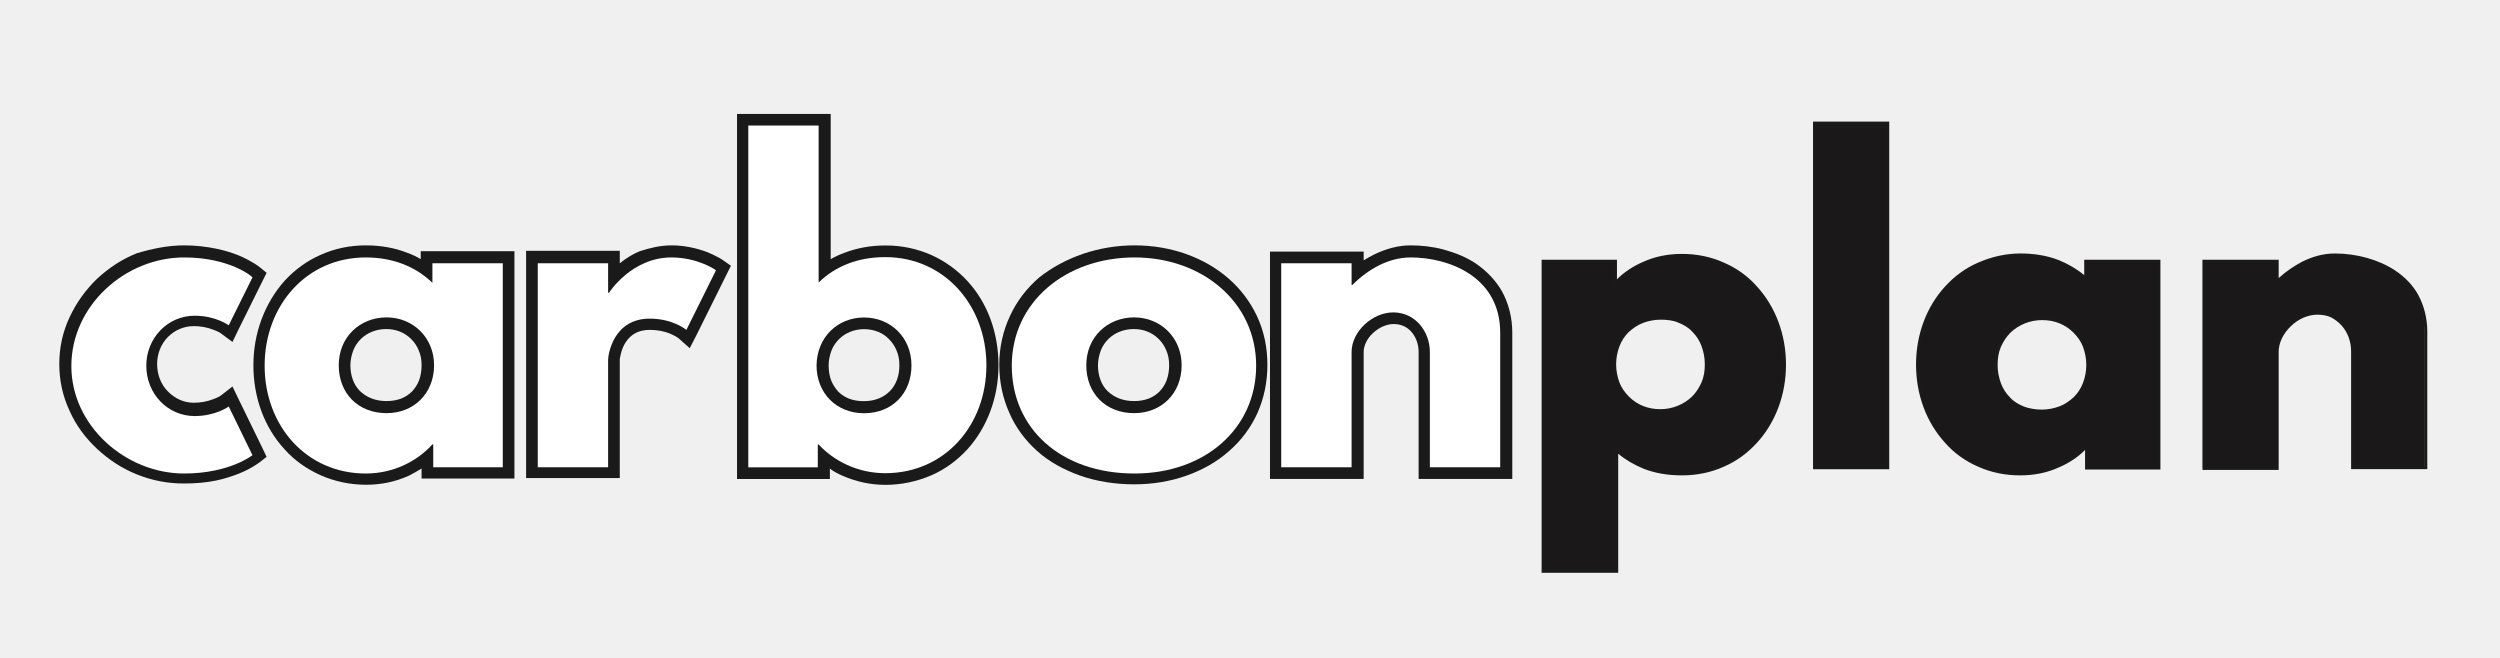
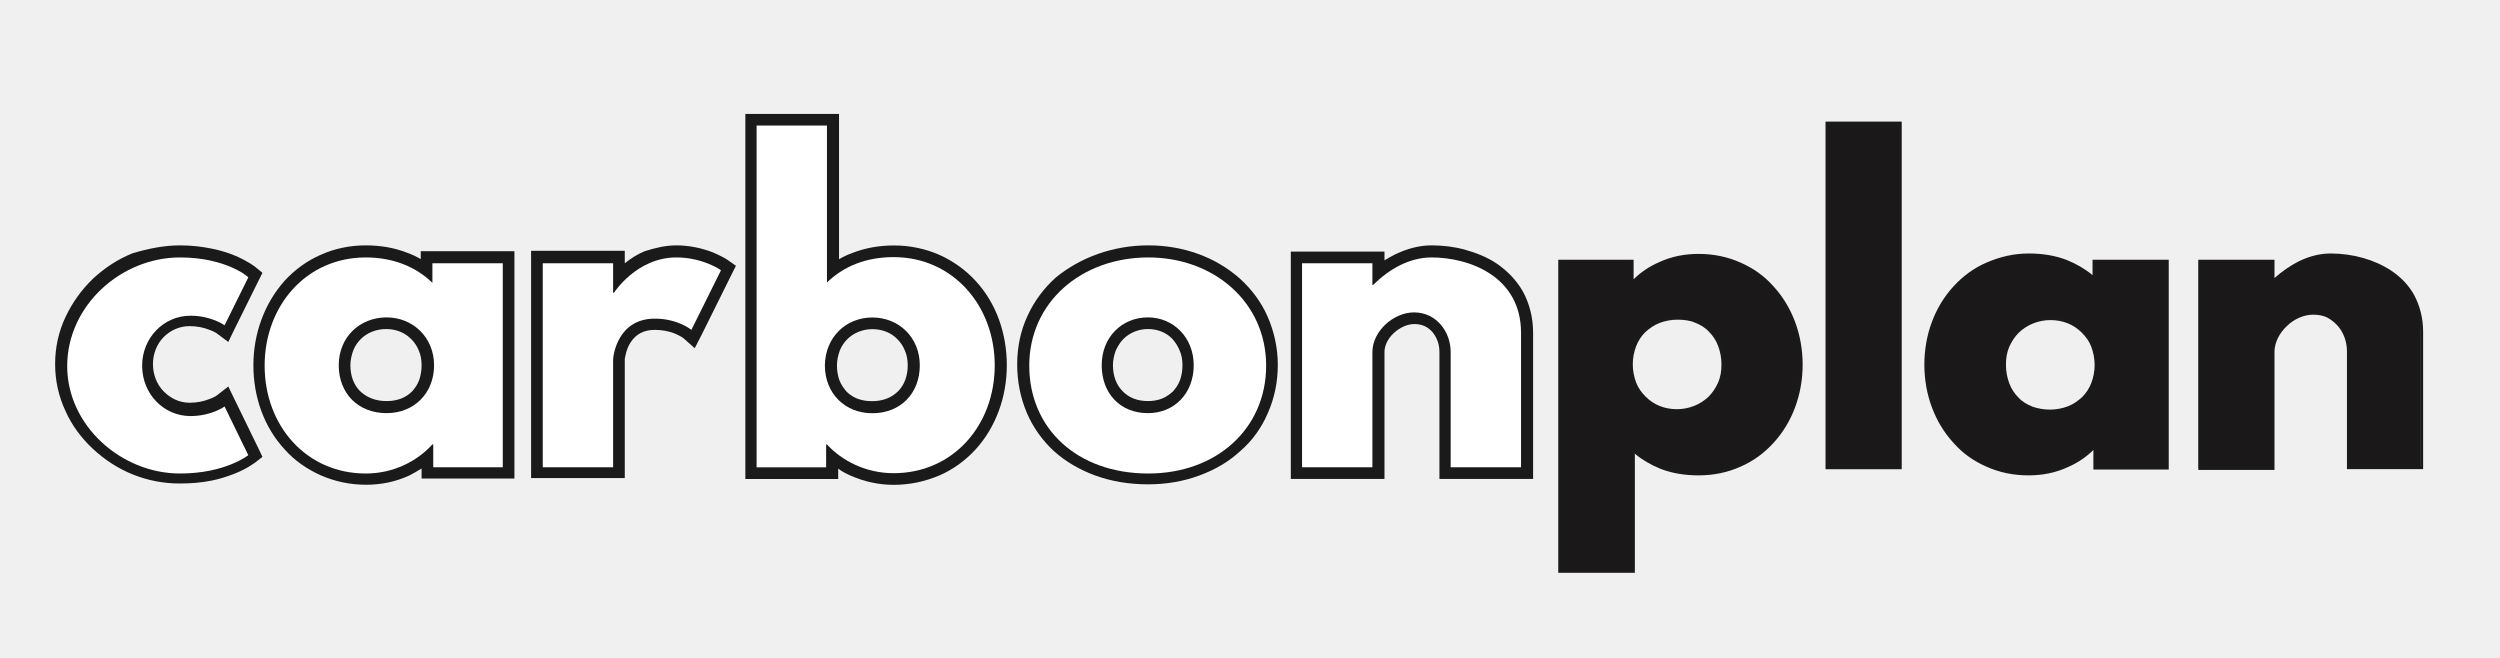
<svg xmlns="http://www.w3.org/2000/svg" version="1.1" id="Layer_1" x="0px" y="0px" viewBox="0 0 600.5 157.9" style="enable-background:new 0 0 600.5 157.9;" xml:space="preserve">
  <style type="text/css">
	.st0{fill:#1A1818;}
	.st1{fill:#1A1A1A;}
	.st2{fill:#FFFFFF;}
</style>
  <g id="Group_17_1_" transform="translate(-84.76 -59.391)">
    <g id="treeplan_1_" transform="translate(587.109 63.157)">
      <g id="Group_10_1_">
        <g id="Group_9_1_">
          <g id="Path_11_1_" transform="translate(-265.655 -34.38)">
-             <path class="st0" d="M151.6,167.8h-0.4h-16.9H134v-0.4V93.7v-0.4h0.4H151h0.4v0.4v4.8c1.8-1.9,4.1-3.5,6.6-4.6       c2.9-1.3,6.1-2,9.3-2c3.5,0,6.9,0.7,10,2.1c3,1.3,5.6,3.2,7.8,5.6c4.4,4.8,6.9,11.4,6.9,18.5c0,7.1-2.4,13.7-6.9,18.6       c-2.2,2.4-4.8,4.3-7.8,5.7c-3.1,1.4-6.4,2.1-10,2.1c-3.3,0-6.3-0.5-9.1-1.6c-2.4-0.9-4.6-2.3-6.6-4v28.7V167.8z M162.2,107       c-1.6,0-3.1,0.3-4.4,0.8c-1.3,0.5-2.5,1.3-3.5,2.3c-1,1-1.8,2.2-2.3,3.5c-0.5,1.4-0.8,2.9-0.8,4.5c0,3.1,1.1,6,3.2,8.1       c2,2,4.8,3.1,7.8,3.1c3,0,5.8-1.1,7.9-3.1c1-1,1.8-2.2,2.4-3.5c0.6-1.4,0.9-2.9,0.9-4.5c0-1.6-0.3-3.1-0.8-4.5       c-0.5-1.3-1.3-2.5-2.2-3.5c-1-1-2.2-1.8-3.5-2.3C165.4,107.3,163.8,107,162.2,107z" />
-             <path class="st1" d="M151.2,167.5V138c4,3.9,9.4,6.1,16,6.1c14.3,0,24.3-11.6,24.3-26c0-14.3-10-25.9-24.3-25.9       c-6.7,0-12.4,3-16,7H151v-5.5h-16.7v73.8H151.2 M162.2,106.7c6.9,0,11.5,4.8,11.5,11.5c0,6.8-5.1,11.5-11.5,11.5       c-6.3,0-11.4-4.8-11.4-11.5C150.8,111.4,155.6,106.7,162.2,106.7 M151.9,168.2h-0.7h-16.9h-0.7v-0.7V93.7V93h0.7H151h0.7v0.7v4       c1.7-1.7,3.8-3.1,6.1-4.1c3-1.4,6.2-2,9.5-2c3.6,0,7,0.7,10.1,2.1c3,1.3,5.7,3.2,7.9,5.7c4.5,4.9,7,11.6,7,18.8       c0,7.2-2.5,13.9-7,18.8c-2.3,2.5-4.9,4.4-7.9,5.7c-3.1,1.4-6.5,2.1-10.1,2.1c-3.3,0-6.4-0.5-9.2-1.6c-2.2-0.9-4.3-2.1-6.1-3.6       v27.9V168.2z M162.2,107.4c-1.5,0-3,0.3-4.3,0.8c-1.3,0.5-2.4,1.3-3.4,2.2c-1,1-1.7,2.1-2.2,3.4c-0.5,1.3-0.8,2.8-0.8,4.3       c0,1.6,0.3,3,0.8,4.4c0.5,1.3,1.3,2.4,2.3,3.4c2,2,4.6,3,7.5,3c2.9,0,5.6-1.1,7.6-3c1-1,1.7-2.1,2.3-3.4       c0.6-1.4,0.8-2.8,0.8-4.4c0-1.6-0.3-3-0.8-4.4c-0.5-1.3-1.2-2.4-2.2-3.4c-0.9-1-2.1-1.7-3.4-2.2       C165.3,107.6,163.8,107.4,162.2,107.4z" />
+             <path class="st0" d="M155.6,167.8h-0.4h-16.9H138v-0.4V93.7v-0.4h0.4H155h0.4v0.4v4.8c1.8-1.9,4.1-3.5,6.6-4.6       c2.9-1.3,6.1-2,9.3-2c3.5,0,6.9,0.7,10,2.1c3,1.3,5.6,3.2,7.8,5.6c4.4,4.8,6.9,11.4,6.9,18.5c0,7.1-2.4,13.7-6.9,18.6       c-2.2,2.4-4.8,4.3-7.8,5.7c-3.1,1.4-6.4,2.1-10,2.1c-3.3,0-6.3-0.5-9.1-1.6c-2.4-0.9-4.6-2.3-6.6-4v28.7V167.8z M166.2,107       c-1.6,0-3.1,0.3-4.4,0.8c-1.3,0.5-2.5,1.3-3.5,2.3c-1,1-1.8,2.2-2.3,3.5c-0.5,1.4-0.8,2.9-0.8,4.5c0,3.1,1.1,6,3.2,8.1       c2,2,4.8,3.1,7.8,3.1c3,0,5.8-1.1,7.9-3.1c1-1,1.8-2.2,2.4-3.5c0.6-1.4,0.9-2.9,0.9-4.5c0-1.6-0.3-3.1-0.8-4.5       c-0.5-1.3-1.3-2.5-2.2-3.5c-1-1-2.2-1.8-3.5-2.3C169.4,107.3,167.8,107,166.2,107z" />
+             <path class="st1" d="M155.2,167.5V138c4,3.9,9.4,6.1,16,6.1c14.3,0,24.3-11.6,24.3-26c0-14.3-10-25.9-24.3-25.9       c-6.7,0-12.4,3-16,7H155v-5.5h-16.7v73.8H155.2 M166.2,106.7c6.9,0,11.5,4.8,11.5,11.5c0,6.8-5.1,11.5-11.5,11.5       c-6.3,0-11.4-4.8-11.4-11.5C154.8,111.4,159.6,106.7,166.2,106.7 M155.9,168.2h-0.7h-16.9h-0.7v-0.7V93.7V93h0.7H155h0.7v0.7v4       c1.7-1.7,3.8-3.1,6.1-4.1c3-1.4,6.2-2,9.5-2c3.6,0,7,0.7,10.1,2.1c3,1.3,5.7,3.2,7.9,5.7c4.5,4.9,7,11.6,7,18.8       c0,7.2-2.5,13.9-7,18.8c-2.3,2.5-4.9,4.4-7.9,5.7c-3.1,1.4-6.5,2.1-10.1,2.1c-3.3,0-6.4-0.5-9.2-1.6c-2.2-0.9-4.3-2.1-6.1-3.6       v27.9V168.2z M166.2,107.4c-1.5,0-3,0.3-4.3,0.8c-1.3,0.5-2.4,1.3-3.4,2.2c-1,1-1.7,2.1-2.2,3.4c-0.5,1.3-0.8,2.8-0.8,4.3       c0,1.6,0.3,3,0.8,4.4c0.5,1.3,1.3,2.4,2.3,3.4c2,2,4.6,3,7.5,3c2.9,0,5.6-1.1,7.6-3c1-1,1.7-2.1,2.3-3.4       c0.6-1.4,0.8-2.8,0.8-4.4c0-1.6-0.3-3-0.8-4.4c-0.5-1.3-1.2-2.4-2.2-3.4c-0.9-1-2.1-1.7-3.4-2.2       C169.3,107.6,167.8,107.4,166.2,107.4z" />
          </g>
          <g id="Path_12_1_" transform="translate(-206.456 -63.157)">
-             <path class="st0" d="M157.5,171.8h-0.4h-16.9h-0.4v-0.4V89.4V89h0.4h16.9h0.4v0.4v82.1V171.8z" />
-             <path class="st1" d="M140.3,89.4v82.1h16.9V89.4H140.3 M139.6,88.6h0.7h16.9h0.7v0.7v82.1v0.7h-0.7h-16.9h-0.7v-0.7V89.4V88.6z       " />
+             <path class="st0" d="M160.5,171.8h-0.4h-16.9h-0.4v-0.4V89.4V89h0.4h16.9h0.4v0.4v82.1V171.8z" />
+             <path class="st1" d="M143.3,89.4v82.1h16.9V89.4H143.3 M142.6,88.6h0.7h16.9h0.7v0.7v82.1v0.7h-0.7h-16.9h-0.7v-0.7V89.4V88.6z       " />
          </g>
          <g id="Path_13_1_" transform="translate(-183.919 -34.38)">
-             <path class="st0" d="M166.9,144.4c-3.5,0-6.9-0.7-10-2.1c-3-1.3-5.6-3.2-7.8-5.6c-4.4-4.8-6.9-11.4-6.9-18.5       c0-7.1,2.4-13.7,6.9-18.6c2.2-2.4,4.8-4.3,7.8-5.7c3.1-1.4,6.4-2.1,10-2.1c3.3,0,6.3,0.5,9.1,1.6c2.4,0.9,4.6,2.3,6.6,4v-3.9       v-0.4h0.4h16.9h0.4v0.4v49v0.4h-0.4h-16.7h-0.4v-0.4v-4.8c-1.8,1.9-4.1,3.5-6.6,4.6C173.3,143.8,170.1,144.4,166.9,144.4z        M172,107c-3,0-5.8,1.1-7.9,3.1c-1,1-1.8,2.2-2.4,3.5c-0.6,1.4-0.9,2.9-0.9,4.5c0,1.6,0.3,3.1,0.8,4.5c0.5,1.3,1.3,2.5,2.2,3.5       c1,1,2.2,1.8,3.5,2.3c1.4,0.5,2.9,0.8,4.6,0.8c1.6,0,3.1-0.3,4.4-0.8c1.3-0.5,2.5-1.3,3.5-2.3c1-1,1.8-2.2,2.3-3.5       c0.5-1.4,0.8-2.9,0.8-4.5c0-3.1-1.1-6-3.2-8.1C177.7,108.1,174.9,107,172,107z" />
-             <path class="st1" d="M166.9,92.3c-14.3,0-24.3,11.6-24.3,26c0,14.3,10,25.9,24.3,25.9c6.7,0,12.4-3,16-7h0.2v5.5h16.7v-49       h-16.9v4.7C178.9,94.5,173.5,92.3,166.9,92.3 M172,129.7c-6.9,0-11.5-4.8-11.5-11.5c0-6.8,5.1-11.5,11.5-11.5       c6.3,0,11.4,4.8,11.4,11.5C183.3,124.9,178.5,129.7,172,129.7 M166.9,91.5c3.3,0,6.4,0.5,9.2,1.6c2.2,0.9,4.3,2.1,6.1,3.6v-3.1       V93h0.7h16.9h0.7v0.7v49v0.7h-0.7h-16.7h-0.7v-0.7v-4c-1.7,1.7-3.8,3.1-6.1,4.1c-3,1.4-6.2,2-9.5,2c-3.6,0-7-0.7-10.1-2.1       c-3-1.3-5.7-3.2-7.9-5.7c-4.5-4.9-7-11.6-7-18.8c0-7.2,2.5-13.9,7-18.8c2.3-2.5,4.9-4.4,7.9-5.7       C159.9,92.3,163.3,91.5,166.9,91.5z M172,129c1.5,0,3-0.3,4.3-0.8c1.3-0.5,2.4-1.3,3.4-2.2c1-1,1.7-2.1,2.2-3.4       c0.5-1.3,0.8-2.8,0.8-4.3c0-1.6-0.3-3-0.8-4.4c-0.5-1.3-1.3-2.4-2.3-3.4c-2-2-4.6-3-7.5-3c-2.9,0-5.6,1.1-7.6,3       c-1,1-1.7,2.1-2.3,3.4c-0.6,1.4-0.8,2.8-0.8,4.4c0,1.6,0.3,3,0.8,4.4c0.5,1.3,1.2,2.4,2.2,3.4c0.9,1,2.1,1.7,3.4,2.2       C168.9,128.7,170.4,129,172,129z" />
+             <path class="st0" d="M168.9,144.4c-3.5,0-6.9-0.7-10-2.1c-3-1.3-5.6-3.2-7.8-5.6c-4.4-4.8-6.9-11.4-6.9-18.5       c0-7.1,2.4-13.7,6.9-18.6c2.2-2.4,4.8-4.3,7.8-5.7c3.1-1.4,6.4-2.1,10-2.1c3.3,0,6.3,0.5,9.1,1.6c2.4,0.9,4.6,2.3,6.6,4v-3.9       v-0.4h0.4h16.9h0.4v0.4v49v0.4h-0.4h-16.7h-0.4v-0.4v-4.8c-1.8,1.9-4.1,3.5-6.6,4.6C175.3,143.8,172.1,144.4,168.9,144.4z        M174,107c-3,0-5.8,1.1-7.9,3.1c-1,1-1.8,2.2-2.4,3.5c-0.6,1.4-0.9,2.9-0.9,4.5c0,1.6,0.3,3.1,0.8,4.5c0.5,1.3,1.3,2.5,2.2,3.5       c1,1,2.2,1.8,3.5,2.3c1.4,0.5,2.9,0.8,4.6,0.8c1.6,0,3.1-0.3,4.4-0.8c1.3-0.5,2.5-1.3,3.5-2.3c1-1,1.8-2.2,2.3-3.5       c0.5-1.4,0.8-2.9,0.8-4.5c0-3.1-1.1-6-3.2-8.1C179.7,108.1,176.9,107,174,107z" />
+             <path class="st1" d="M168.9,92.3c-14.3,0-24.3,11.6-24.3,26c0,14.3,10,25.9,24.3,25.9c6.7,0,12.4-3,16-7h0.2v5.5h16.7v-49       h-16.9v4.7C180.9,94.5,175.5,92.3,168.9,92.3 M174,129.7c-6.9,0-11.5-4.8-11.5-11.5c0-6.8,5.1-11.5,11.5-11.5       c6.3,0,11.4,4.8,11.4,11.5C185.3,124.9,180.5,129.7,174,129.7 M168.9,91.5c3.3,0,6.4,0.5,9.2,1.6c2.2,0.9,4.3,2.1,6.1,3.6v-3.1       V93h0.7h16.9h0.7v0.7v49v0.7h-0.7h-16.7h-0.7v-0.7v-4c-1.7,1.7-3.8,3.1-6.1,4.1c-3,1.4-6.2,2-9.5,2c-3.6,0-7-0.7-10.1-2.1       c-3-1.3-5.7-3.2-7.9-5.7c-4.5-4.9-7-11.6-7-18.8c0-7.2,2.5-13.9,7-18.8c2.3-2.5,4.9-4.4,7.9-5.7       C161.9,92.3,165.3,91.5,168.9,91.5z M174,129c1.5,0,3-0.3,4.3-0.8c1.3-0.5,2.4-1.3,3.4-2.2c1-1,1.7-2.1,2.2-3.4       c0.5-1.3,0.8-2.8,0.8-4.3c0-1.6-0.3-3-0.8-4.4c-0.5-1.3-1.3-2.4-2.3-3.4c-2-2-4.6-3-7.5-3c-2.9,0-5.6,1.1-7.6,3       c-1,1-1.7,2.1-2.3,3.4c-0.6,1.4-0.8,2.8-0.8,4.4c0,1.6,0.3,3,0.8,4.4c0.5,1.3,1.2,2.4,2.2,3.4c0.9,1,2.1,1.7,3.4,2.2       C170.9,128.7,172.4,129,174,129z" />
          </g>
          <g id="Path_14_1_" transform="translate(-121.513 -34.38)">
-             <path class="st0" d="M201.8,143h-0.4h-16.9h-0.4v-0.4V115c0-2.4-0.8-4.7-2.3-6.4c-0.8-0.9-1.6-1.6-2.6-2       c-1.1-0.5-2.3-0.8-3.5-0.8c-2.3,0-4.8,1-6.7,2.8c-1.9,1.8-3,4.1-3,6.3v27.7v0.4h-0.4h-16.9h-0.4v-0.4v-49v-0.4h0.4h16.9h0.4       v0.4v4.5c1.9-1.9,4-3.3,6.1-4.4c2.5-1.3,5.1-1.9,7.7-1.9c5.3,0,10.5,1.5,14.3,4c2.3,1.5,4.1,3.5,5.4,5.7       c1.4,2.5,2.1,5.5,2.1,8.8v32.3V143z" />
-             <path class="st1" d="M180,92.3c-5.3,0-10.2,2.8-14,6.6h-0.2v-5.2h-16.9v49h16.9V115c0-4.9,5-9.5,10-9.5c5.4,0,8.8,4.7,8.8,9.5       v27.7h16.9v-32.3C201.4,96.7,188.9,92.3,180,92.3 M180,91.5c5.3,0,10.6,1.5,14.5,4.1c2.4,1.6,4.2,3.5,5.5,5.8       c1.4,2.6,2.2,5.6,2.2,8.9v32.3v0.7h-0.7h-16.9h-0.7v-0.7V115c0-2.3-0.8-4.5-2.2-6.1c-0.7-0.8-1.6-1.5-2.5-2       c-1-0.5-2.2-0.7-3.4-0.7c-2.2,0-4.6,1-6.4,2.8c-1.8,1.7-2.9,4-2.9,6.1v27.7v0.7h-0.7h-16.9h-0.7v-0.7v-49V93h0.7h16.9h0.7v0.7       v3.7c1.8-1.6,3.7-2.9,5.6-3.9C174.7,92.2,177.3,91.5,180,91.5z" />
+             <path class="st0" d="M200.8,143h-0.4h-16.9h-0.4v-0.4V115c0-2.4-0.8-4.7-2.3-6.4c-0.8-0.9-1.6-1.6-2.6-2       c-1.1-0.5-2.3-0.8-3.5-0.8c-2.3,0-4.8,1-6.7,2.8c-1.9,1.8-3,4.1-3,6.3v27.7v0.4h-0.4h-16.9h-0.4v-0.4v-49v-0.4h0.4h16.9h0.4       v0.4v4.5c1.9-1.9,4-3.3,6.1-4.4c2.5-1.3,5.1-1.9,7.7-1.9c5.3,0,10.5,1.5,14.3,4c2.3,1.5,4.1,3.5,5.4,5.7       c1.4,2.5,2.1,5.5,2.1,8.8v32.3V143z" />
+             <path class="st1" d="M179,92.3c-5.3,0-10.2,2.8-14,6.6h-0.2v-5.2h-16.9v49h16.9V115c0-4.9,5-9.5,10-9.5c5.4,0,8.8,4.7,8.8,9.5       v27.7h16.9v-32.3C200.4,96.7,187.9,92.3,179,92.3 M179,91.5c5.3,0,10.6,1.5,14.5,4.1c2.4,1.6,4.2,3.5,5.5,5.8       c1.4,2.6,2.2,5.6,2.2,8.9v32.3v0.7h-0.7h-16.9h-0.7v-0.7V115c0-2.3-0.8-4.5-2.2-6.1c-0.7-0.8-1.6-1.5-2.5-2       c-1-0.5-2.2-0.7-3.4-0.7c-2.2,0-4.6,1-6.4,2.8c-1.8,1.7-2.9,4-2.9,6.1v27.7v0.7h-0.7h-16.9h-0.7v-0.7v-49V93h0.7h16.9h0.7v0.7       v3.7c1.8-1.6,3.7-2.9,5.6-3.9C173.7,92.2,176.3,91.5,179,91.5z" />
          </g>
        </g>
      </g>
    </g>
    <g id="treeplan-2_1_" transform="translate(88.76 63.391)">
      <g id="Group_12_1_">
        <g id="Group_11_1_">
          <g id="Path_15_1_" transform="translate(-88.76 -34.463)">
-             <path class="st2" d="M129,145.5c-3.6,0-7.3-0.7-10.7-2.1c-3.4-1.4-6.4-3.3-9.1-5.8c-2.7-2.5-4.8-5.4-6.3-8.6       c-1.6-3.4-2.4-7-2.4-10.7c0-3.7,0.8-7.3,2.4-10.7c1.5-3.3,3.6-6.2,6.3-8.7c2.7-2.5,5.7-4.5,9.1-5.9c3.5-1.4,7.1-2.2,10.8-2.2       c2.6,0,5.1,0.3,7.4,0.7c1.9,0.4,3.7,1,5.4,1.7c2.9,1.2,4.4,2.5,4.5,2.5l0.9,0.7l-0.5,1l-5.7,11.5l-0.8,1.5l-1.4-1       c0,0-0.8-0.5-2-1c-1.2-0.5-3-1-5.4-1c-2.7,0-5.3,1.1-7.2,3.1c-1.9,2-3,4.7-3,7.5c0,2.9,1.1,5.6,3,7.6c1.9,2,4.5,3.1,7.2,3.1       c2.4,0,4.3-0.6,5.5-1c1.2-0.5,1.9-1,1.9-1l1.4-1l0.7,1.5l5.7,11.7l0.5,1l-0.9,0.7c-0.1,0.1-1.6,1.2-4.5,2.4       c-1.7,0.7-3.5,1.2-5.4,1.6C134.1,145.3,131.6,145.5,129,145.5z" />
-             <path class="st1" d="M129,92.3c-14.2,0-27.1,11.6-27.1,26.1c0,14.3,13,25.8,27.1,25.8c10.9,0,16.4-4.4,16.4-4.4l-5.7-11.7       c0,0-3.1,2.3-8.2,2.3c-6.4,0-11.6-5.3-11.6-12.1c0-6.7,5.2-12,11.6-12c5.1,0,8.2,2.3,8.2,2.3l5.7-11.5       C145.4,96.9,139.9,92.3,129,92.3 M129,89.4c2.7,0,5.3,0.3,7.7,0.8c2,0.4,3.9,1,5.6,1.7c3,1.3,4.7,2.6,4.8,2.7l1.7,1.4l-1,2       l-5.7,11.5l-1.5,3.1l-2.7-2c-0.1-0.1-0.7-0.5-1.8-0.9c-1.5-0.6-3.1-0.9-4.8-0.9c-2.3,0-4.5,0.9-6.2,2.6       c-1.7,1.7-2.6,4.1-2.6,6.5c0,2.5,0.9,4.9,2.6,6.6c1.7,1.7,3.8,2.7,6.2,2.7c1.7,0,3.3-0.3,4.8-0.9c1.1-0.4,1.7-0.8,1.8-0.9       l2.7-2.1l1.5,3.1l5.7,11.7l1,2.1l-1.8,1.4c-0.2,0.1-1.8,1.4-4.8,2.6c-1.8,0.7-3.6,1.3-5.6,1.7c-2.4,0.5-5,0.7-7.7,0.7       c-3.8,0-7.6-0.7-11.3-2.2c-3.5-1.4-6.7-3.5-9.5-6.1c-2.8-2.6-5.1-5.7-6.6-9.1c-1.7-3.6-2.5-7.4-2.5-11.3       c0-3.9,0.8-7.7,2.5-11.3c1.6-3.4,3.8-6.5,6.6-9.2c2.8-2.6,6-4.7,9.5-6.1C121.3,90.2,125.1,89.4,129,89.4z" />
+             <path class="st2" d="M128,145.5c-3.6,0-7.3-0.7-10.7-2.1c-3.4-1.4-6.4-3.3-9.1-5.8c-2.7-2.5-4.8-5.4-6.3-8.6       c-1.6-3.4-2.4-7-2.4-10.7c0-3.7,0.8-7.3,2.4-10.7c1.5-3.3,3.6-6.2,6.3-8.7c2.7-2.5,5.7-4.5,9.1-5.9c3.5-1.4,7.1-2.2,10.8-2.2       c2.6,0,5.1,0.3,7.4,0.7c1.9,0.4,3.7,1,5.4,1.7c2.9,1.2,4.4,2.5,4.5,2.5l0.9,0.7l-0.5,1l-5.7,11.5l-0.8,1.5l-1.4-1       c0,0-0.8-0.5-2-1c-1.2-0.5-3-1-5.4-1c-2.7,0-5.3,1.1-7.2,3.1c-1.9,2-3,4.7-3,7.5c0,2.9,1.1,5.6,3,7.6c1.9,2,4.5,3.1,7.2,3.1       c2.4,0,4.3-0.6,5.5-1c1.2-0.5,1.9-1,1.9-1l1.4-1l0.7,1.5l5.7,11.7l0.5,1l-0.9,0.7c-0.1,0.1-1.6,1.2-4.5,2.4       c-1.7,0.7-3.5,1.2-5.4,1.6C133.1,145.3,130.6,145.5,128,145.5z" />
+             <path class="st1" d="M128,92.3c-14.2,0-27.1,11.6-27.1,26.1c0,14.3,13,25.8,27.1,25.8c10.9,0,16.4-4.4,16.4-4.4l-5.7-11.7       c0,0-3.1,2.3-8.2,2.3c-6.4,0-11.6-5.3-11.6-12.1c0-6.7,5.2-12,11.6-12c5.1,0,8.2,2.3,8.2,2.3l5.7-11.5       C144.4,96.9,138.9,92.3,128,92.3 M128,89.4c2.7,0,5.3,0.3,7.7,0.8c2,0.4,3.9,1,5.6,1.7c3,1.3,4.7,2.6,4.8,2.7l1.7,1.4l-1,2       l-5.7,11.5l-1.5,3.1l-2.7-2c-0.1-0.1-0.7-0.5-1.8-0.9c-1.5-0.6-3.1-0.9-4.8-0.9c-2.3,0-4.5,0.9-6.2,2.6       c-1.7,1.7-2.6,4.1-2.6,6.5c0,2.5,0.9,4.9,2.6,6.6c1.7,1.7,3.8,2.7,6.2,2.7c1.7,0,3.3-0.3,4.8-0.9c1.1-0.4,1.7-0.8,1.8-0.9       l2.7-2.1l1.5,3.1l5.7,11.7l1,2.1l-1.8,1.4c-0.2,0.1-1.8,1.4-4.8,2.6c-1.8,0.7-3.6,1.3-5.6,1.7c-2.4,0.5-5,0.7-7.7,0.7       c-3.8,0-7.6-0.7-11.3-2.2c-3.5-1.4-6.7-3.5-9.5-6.1c-2.8-2.6-5.1-5.7-6.6-9.1c-1.7-3.6-2.5-7.4-2.5-11.3       c0-3.9,0.8-7.7,2.5-11.3c1.6-3.4,3.8-6.5,6.6-9.2c2.8-2.6,6-4.7,9.5-6.1C120.3,90.2,124.1,89.4,128,89.4z" />
          </g>
          <g id="Path_16_1_" transform="translate(-46.635 -34.463)">
            <path class="st2" d="M130.5,145.5c-3.7,0-7.2-0.7-10.4-2.1c-3.1-1.4-5.8-3.3-8.2-5.9c-4.6-5-7.2-11.9-7.2-19.3       c0-7.4,2.5-14.2,7.2-19.3c2.3-2.5,5.1-4.5,8.2-5.9c3.2-1.4,6.7-2.2,10.4-2.2c3.4,0,6.6,0.6,9.5,1.7c1.8,0.7,3.6,1.6,5.1,2.8       v-1.6v-1.4h1.4h16.9h1.4v1.4v49v1.4h-1.4h-16.7h-1.4v-1.4v-2.4c-1.5,1.3-3.2,2.3-5.1,3.2C137.1,144.8,133.9,145.5,130.5,145.5z        M135.5,108.1c-2.8,0-5.3,1-7.1,2.8c-0.9,0.9-1.6,2-2.1,3.2c-0.5,1.3-0.8,2.7-0.8,4.1c0,1.5,0.2,2.8,0.7,4.1       c0.5,1.2,1.1,2.3,2,3.1c1.8,1.8,4.3,2.8,7.3,2.8c1.4,0,2.8-0.3,4-0.7c1.2-0.5,2.2-1.2,3.1-2.1c0.9-0.9,1.6-1.9,2-3.1       c0.5-1.3,0.7-2.6,0.7-4.1c0-1.5-0.3-2.9-0.8-4.1c-0.5-1.2-1.2-2.3-2.1-3.2C140.7,109.1,138.2,108.1,135.5,108.1z" />
            <path class="st1" d="M130.5,92.3c-14.3,0-24.3,11.6-24.3,26s10,25.9,24.3,25.9c6.7,0,12.4-3,16-7h0.2v5.5h16.7v-49h-16.9v4.7       C142.5,94.5,137,92.3,130.5,92.3 M135.5,129.7c-6.9,0-11.5-4.8-11.5-11.5c0-6.8,5.1-11.5,11.5-11.5c6.3,0,11.4,4.8,11.4,11.5       C146.9,124.9,142.1,129.7,135.5,129.7 M130.5,89.4c3.6,0,7,0.6,10,1.8c1.1,0.4,2.2,0.9,3.2,1.5v-1.9h2.8h16.9h2.8v2.8v49v2.8       h-2.8h-16.7h-2.8V143c-1,0.6-2,1.2-3,1.7c-3.3,1.5-6.7,2.2-10.3,2.2c-3.9,0-7.6-0.8-11-2.3c-3.3-1.5-6.2-3.5-8.6-6.2       c-4.9-5.3-7.5-12.5-7.5-20.2c0-7.7,2.7-14.9,7.5-20.3c2.5-2.7,5.4-4.8,8.6-6.2C122.9,90.2,126.6,89.4,130.5,89.4z M135.5,126.8       c1.3,0,2.4-0.2,3.5-0.6c1-0.4,1.9-1,2.6-1.7c0.7-0.8,1.3-1.6,1.7-2.7c0.4-1.1,0.6-2.3,0.6-3.6c0-1.3-0.2-2.5-0.7-3.6       c-0.4-1-1-1.9-1.8-2.7c-1.6-1.6-3.7-2.4-6-2.4c-2.4,0-4.6,0.9-6.1,2.4c-0.8,0.8-1.4,1.7-1.8,2.7c-0.4,1.1-0.7,2.3-0.7,3.6       c0,2.5,0.8,4.7,2.3,6.2C130.8,126,132.9,126.8,135.5,126.8z" />
          </g>
          <g id="Path_17_1_" transform="translate(15.771 -34.463)">
-             <path class="st2" d="M127.7,144.1h-1.4h-16.9H108v-1.4v-49v-1.4h1.4h16.9h1.4v1.4V97c0.5-0.5,1.1-1.1,1.7-1.6       c1.6-1.3,3.3-2.4,5-3.1c2.2-1,4.6-1.4,7-1.4c6.7,0,11.3,3.2,11.5,3.3l1,0.7l-0.5,1.1l-7.1,14.3l-0.8,1.7l-1.4-1.2       c-0.1,0-0.8-0.6-2-1.2c-1.2-0.5-3.2-1.2-5.8-1.2c-3.2,0-5.6,1.3-7.1,3.8c-1.2,2.1-1.5,4.3-1.5,4.7v25.8V144.1z" />
-             <path class="st1" d="M141.5,92.3c-9.6,0-15,8.5-15,8.5h-0.2v-7.1h-16.9v49h16.9v-25.8c0-1.2,1.2-9.9,10-9.9       c5.6,0,8.8,2.7,8.8,2.7l7.1-14.3C152.2,95.3,147.8,92.3,141.5,92.3 M141.5,89.4c2.9,0,6,0.6,8.8,1.7c2.1,0.9,3.4,1.7,3.5,1.8       l2,1.4l-1.1,2.2l-7.1,14.3l-1.7,3.3l-2.7-2.4c-0.1-0.1-0.7-0.5-1.8-1c-1.6-0.7-3.3-1-5.1-1c-2.6,0-4.5,1-5.8,3       c-1.1,1.7-1.3,3.6-1.4,4v25.8v2.8h-2.8h-16.9h-2.8v-2.8v-49v-2.8h2.8h16.9h2.8v2.8v0.2c1.5-1.2,3.1-2.2,4.8-2.9       C136.4,90,138.9,89.4,141.5,89.4z" />
+             <path class="st2" d="M128.9,144.1h-1.4h-16.9h-1.4v-1.4v-49v-1.4h1.4h16.9h1.4v1.4V97c0.5-0.5,1.1-1.1,1.7-1.6       c1.6-1.3,3.3-2.4,5-3.1c2.2-1,4.6-1.4,7-1.4c6.7,0,11.3,3.2,11.5,3.3l1,0.7l-0.5,1.1l-7.1,14.3l-0.8,1.7l-1.4-1.2       c-0.1,0-0.8-0.6-2-1.2c-1.2-0.5-3.2-1.2-5.8-1.2c-3.2,0-5.6,1.3-7.1,3.8c-1.2,2.1-1.5,4.3-1.5,4.7v25.8V144.1z" />
+             <path class="st1" d="M142.7,92.3c-9.6,0-15,8.5-15,8.5h-0.2v-7.1h-16.9v49h16.9v-25.8c0-1.2,1.2-9.9,10-9.9       c5.6,0,8.8,2.7,8.8,2.7l7.1-14.3C153.4,95.3,149,92.3,142.7,92.3 M142.7,89.4c2.9,0,6,0.6,8.8,1.7c2.1,0.9,3.4,1.7,3.5,1.8       l2,1.4l-1.1,2.2l-7.1,14.3l-1.7,3.3l-2.7-2.4c-0.1-0.1-0.7-0.5-1.8-1c-1.6-0.7-3.3-1-5.1-1c-2.6,0-4.5,1-5.8,3       c-1.1,1.7-1.3,3.6-1.4,4v25.8v2.8h-2.8h-16.9h-2.8v-2.8v-49v-2.8h2.8h16.9h2.8v2.8v0.2c1.5-1.2,3.1-2.2,4.8-2.9       C137.6,90,140.1,89.4,142.7,89.4z" />
          </g>
          <g id="Path_18_1_" transform="translate(58.935 -63.24)">
-             <path class="st2" d="M149.7,174.3c-3.4,0-6.7-0.7-9.8-2.1c-1.8-0.8-3.5-1.9-5.1-3.2v2.4v1.4h-1.4h-16.7h-1.4v-1.4V89.4v-1.4       h1.4h16.9h1.4v1.4v34.7c1.6-1.1,3.3-2.1,5.1-2.8c2.9-1.1,6.1-1.7,9.5-1.7c3.7,0,7.2,0.7,10.4,2.2c3.1,1.4,5.8,3.4,8.2,5.9       c4.6,5.1,7.2,11.9,7.2,19.3c0,7.4-2.5,14.2-7.2,19.3c-2.3,2.5-5.1,4.5-8.2,5.9C156.9,173.6,153.4,174.3,149.7,174.3z        M144.6,136.9c-2.7,0-5.2,1-7,2.8c-0.9,0.9-1.6,2-2.1,3.2c-0.5,1.3-0.8,2.7-0.8,4.1c0,1.5,0.3,2.8,0.7,4.1       c0.5,1.2,1.2,2.3,2,3.1c0.9,0.9,1.9,1.6,3.1,2.1c1.2,0.5,2.6,0.7,4,0.7c3,0,5.5-1,7.3-2.8c0.9-0.9,1.5-1.9,2-3.1       c0.5-1.2,0.7-2.6,0.7-4.1c0-1.5-0.3-2.9-0.8-4.1c-0.5-1.2-1.2-2.3-2.1-3.2C149.9,137.9,147.4,136.9,144.6,136.9z" />
-             <path class="st1" d="M149.7,172.9c14.3,0,24.3-11.5,24.3-25.9c0-14.3-10-26-24.3-26c-6.6,0-12,2.2-16,6.1V89.4h-16.9v82.1h16.7       v-5.5h0.2C137.3,169.9,143,172.9,149.7,172.9 M144.6,135.5c6.4,0,11.4,4.8,11.4,11.5c0,6.7-4.6,11.5-11.4,11.5       c-6.6,0-11.4-4.8-11.4-11.5C133.3,140.2,138.3,135.5,144.6,135.5 M149.7,175.7c-3.6,0-7.1-0.8-10.3-2.2c-1.1-0.5-2.1-1-3-1.7       v2.5h-2.8h-16.7h-2.8v-2.8V89.4v-2.8h2.8h16.9h2.8v2.8v32.1c1-0.6,2.1-1.1,3.2-1.5c3.1-1.2,6.4-1.8,10-1.8       c3.9,0,7.6,0.8,11,2.3c3.3,1.5,6.2,3.6,8.6,6.2c4.9,5.3,7.5,12.5,7.5,20.3c0,7.7-2.7,14.9-7.5,20.2c-2.5,2.7-5.4,4.8-8.6,6.2       C157.3,174.9,153.6,175.7,149.7,175.7z M144.6,138.3c-2.3,0-4.5,0.9-6,2.4c-0.8,0.8-1.4,1.7-1.8,2.7c-0.4,1.1-0.7,2.3-0.7,3.6       c0,1.3,0.2,2.5,0.6,3.6c0.4,1,1,1.9,1.7,2.7c0.7,0.7,1.6,1.3,2.6,1.7c1.1,0.4,2.2,0.6,3.5,0.6c2.6,0,4.7-0.8,6.3-2.4       c1.5-1.5,2.3-3.7,2.3-6.2c0-1.3-0.2-2.5-0.7-3.6c-0.4-1-1-1.9-1.8-2.7C149.2,139.2,147,138.3,144.6,138.3z" />
+             <path class="st2" d="M151.7,174.3c-3.4,0-6.7-0.7-9.8-2.1c-1.8-0.8-3.5-1.9-5.1-3.2v2.4v1.4h-1.4h-16.7h-1.4v-1.4V89.4v-1.4       h1.4h16.9h1.4v1.4v34.7c1.6-1.1,3.3-2.1,5.1-2.8c2.9-1.1,6.1-1.7,9.5-1.7c3.7,0,7.2,0.7,10.4,2.2c3.1,1.4,5.8,3.4,8.2,5.9       c4.6,5.1,7.2,11.9,7.2,19.3c0,7.4-2.5,14.2-7.2,19.3c-2.3,2.5-5.1,4.5-8.2,5.9C158.9,173.6,155.4,174.3,151.7,174.3z        M146.6,136.9c-2.7,0-5.2,1-7,2.8c-0.9,0.9-1.6,2-2.1,3.2c-0.5,1.3-0.8,2.7-0.8,4.1c0,1.5,0.3,2.8,0.7,4.1       c0.5,1.2,1.2,2.3,2,3.1c0.9,0.9,1.9,1.6,3.1,2.1c1.2,0.5,2.6,0.7,4,0.7c3,0,5.5-1,7.3-2.8c0.9-0.9,1.5-1.9,2-3.1       c0.5-1.2,0.7-2.6,0.7-4.1c0-1.5-0.3-2.9-0.8-4.1c-0.5-1.2-1.2-2.3-2.1-3.2C151.9,137.9,149.4,136.9,146.6,136.9z" />
+             <path class="st1" d="M151.7,172.9c14.3,0,24.3-11.5,24.3-25.9c0-14.3-10-26-24.3-26c-6.6,0-12,2.2-16,6.1V89.4h-16.9v82.1h16.7       v-5.5h0.2C139.3,169.9,145,172.9,151.7,172.9 M146.6,135.5c6.4,0,11.4,4.8,11.4,11.5c0,6.7-4.6,11.5-11.4,11.5       c-6.6,0-11.4-4.8-11.4-11.5C135.3,140.2,140.3,135.5,146.6,135.5 M151.7,175.7c-3.6,0-7.1-0.8-10.3-2.2c-1.1-0.5-2.1-1-3-1.7       v2.5h-2.8h-16.7h-2.8v-2.8V89.4v-2.8h2.8h16.9h2.8v2.8v32.1c1-0.6,2.1-1.1,3.2-1.5c3.1-1.2,6.4-1.8,10-1.8       c3.9,0,7.6,0.8,11,2.3c3.3,1.5,6.2,3.6,8.6,6.2c4.9,5.3,7.5,12.5,7.5,20.3c0,7.7-2.7,14.9-7.5,20.2c-2.5,2.7-5.4,4.8-8.6,6.2       C159.3,174.9,155.6,175.7,151.7,175.7z M146.6,138.3c-2.3,0-4.5,0.9-6,2.4c-0.8,0.8-1.4,1.7-1.8,2.7c-0.4,1.1-0.7,2.3-0.7,3.6       c0,1.3,0.2,2.5,0.6,3.6c0.4,1,1,1.9,1.7,2.7c0.7,0.7,1.6,1.3,2.6,1.7c1.1,0.4,2.2,0.6,3.5,0.6c2.6,0,4.7-0.8,6.3-2.4       c1.5-1.5,2.3-3.7,2.3-6.2c0-1.3-0.2-2.5-0.7-3.6c-0.4-1-1-1.9-1.8-2.7C151.2,139.2,149,138.3,146.6,138.3z" />
          </g>
          <g id="Path_19_1_" transform="translate(114.928 -34.463)">
-             <path class="st2" d="M153.6,145.5c-4.5,0-8.7-0.7-12.5-2c-3.7-1.3-7-3.2-9.8-5.6c-2.8-2.4-4.9-5.4-6.4-8.7       c-1.5-3.4-2.2-7.1-2.2-11c0-3.9,0.8-7.7,2.4-11.1c1.5-3.3,3.8-6.2,6.6-8.7c5.7-4.9,13.4-7.6,21.9-7.6c8.3,0,16,2.7,21.6,7.6       c2.8,2.5,5.1,5.4,6.6,8.7c1.6,3.4,2.4,7.2,2.4,11.1C184.2,134,171.4,145.5,153.6,145.5z M153.5,108.1c-2.8,0-5.3,1-7.1,2.8       c-0.9,0.9-1.6,2-2.1,3.2c-0.5,1.3-0.8,2.7-0.8,4.1c0,1.5,0.2,2.8,0.7,4.1c0.5,1.2,1.1,2.3,2,3.1c1.8,1.8,4.3,2.8,7.3,2.8       c1.4,0,2.8-0.3,4-0.7c1.2-0.5,2.2-1.2,3.1-2.1c0.9-0.9,1.6-1.9,2-3.1c0.5-1.3,0.7-2.6,0.7-4.1c0-1.5-0.3-2.9-0.8-4.1       c-0.5-1.2-1.2-2.3-2.1-3.2C158.7,109.1,156.2,108.1,153.5,108.1z" />
-             <path class="st1" d="M153.6,92.3c-16.5,0-29.5,10.7-29.5,26c0,15.1,11.8,25.9,29.5,25.9c16.9,0,29.2-10.8,29.2-25.9       C182.8,103,169.8,92.3,153.6,92.3 M153.5,129.7c-6.9,0-11.5-4.8-11.5-11.5c0-6.8,5.1-11.5,11.5-11.5c6.3,0,11.4,4.8,11.4,11.5       C164.9,124.9,160.1,129.7,153.5,129.7 M153.6,89.4c8.6,0,16.6,2.8,22.5,7.9c3,2.6,5.3,5.7,6.9,9.1c1.7,3.6,2.5,7.6,2.5,11.7       c0,4.1-0.8,8-2.4,11.6c-1.6,3.5-3.9,6.6-6.8,9.1c-2.9,2.6-6.3,4.5-10.2,5.9c-3.9,1.4-8.2,2.1-12.6,2.1c-4.6,0-9-0.7-13-2.1       c-3.9-1.4-7.4-3.3-10.3-5.9c-2.9-2.6-5.2-5.7-6.7-9.2c-1.6-3.6-2.4-7.4-2.4-11.6c0-4.1,0.9-8.1,2.6-11.7c1.6-3.5,4-6.6,7-9.2       C136.8,92.3,144.9,89.4,153.6,89.4z M153.5,126.8c1.3,0,2.4-0.2,3.5-0.6c1-0.4,1.9-1,2.6-1.7c0.7-0.8,1.3-1.6,1.7-2.7       c0.4-1.1,0.6-2.3,0.6-3.6c0-1.3-0.2-2.5-0.7-3.6c-0.4-1-1-1.9-1.8-2.7c-1.6-1.6-3.7-2.4-6-2.4c-2.4,0-4.6,0.9-6.1,2.4       c-0.8,0.8-1.4,1.7-1.8,2.7c-0.4,1.1-0.7,2.3-0.7,3.6c0,2.5,0.8,4.7,2.3,6.2C148.8,126,150.9,126.8,153.5,126.8z" />
+             <path class="st2" d="M156.9,145.5c-4.4,0-8.4-0.7-12.1-2c-3.6-1.3-6.8-3.2-9.5-5.6c-2.7-2.4-4.7-5.4-6.2-8.7       c-1.4-3.4-2.2-7.1-2.2-11c0-3.9,0.8-7.7,2.3-11.1c1.5-3.3,3.7-6.2,6.4-8.7c5.5-4.9,13-7.6,21.2-7.6c8,0,15.5,2.7,21,7.6       c2.8,2.5,4.9,5.4,6.4,8.7c1.6,3.4,2.3,7.2,2.3,11.1C186.6,134,174.1,145.5,156.9,145.5z M156.8,108.1c-2.7,0-5.1,1-6.9,2.8       c-0.9,0.9-1.6,2-2.1,3.2c-0.5,1.3-0.8,2.7-0.8,4.1c0,1.5,0.2,2.8,0.7,4.1c0.5,1.2,1.1,2.3,2,3.1c1.8,1.8,4.2,2.8,7.1,2.8       c1.4,0,2.7-0.3,3.9-0.7c1.2-0.5,2.2-1.2,3-2.1c0.9-0.9,1.5-1.9,2-3.1c0.5-1.3,0.7-2.6,0.7-4.1c0-1.5-0.3-2.9-0.8-4.1       c-0.5-1.2-1.2-2.3-2.1-3.2C161.9,109.1,159.5,108.1,156.8,108.1z" />
+             <path class="st1" d="M156.9,92.3c-16,0-28.6,10.7-28.6,26c0,15.1,11.5,25.9,28.6,25.9c16.4,0,28.3-10.8,28.3-25.9       C185.2,103,172.6,92.3,156.9,92.3 M156.8,129.7c-6.7,0-11.1-4.8-11.1-11.5c0-6.8,4.9-11.5,11.1-11.5c6.1,0,11,4.8,11,11.5       C167.8,124.9,163.2,129.7,156.8,129.7 M156.9,89.4c8.4,0,16.1,2.8,21.9,7.9c2.9,2.6,5.2,5.7,6.7,9.1c1.6,3.6,2.5,7.6,2.5,11.7       c0,4.1-0.8,8-2.4,11.6c-1.5,3.5-3.7,6.6-6.6,9.1c-2.8,2.6-6.1,4.5-9.9,5.9c-3.8,1.4-7.9,2.1-12.3,2.1c-4.5,0-8.7-0.7-12.6-2.1       c-3.8-1.4-7.1-3.3-10-5.9c-2.8-2.6-5-5.7-6.5-9.2c-1.5-3.6-2.3-7.4-2.3-11.6c0-4.1,0.8-8.1,2.5-11.7c1.6-3.5,3.9-6.6,6.8-9.2       C140.6,92.3,148.4,89.4,156.9,89.4z M156.8,126.8c1.2,0,2.4-0.2,3.4-0.6c1-0.4,1.8-1,2.6-1.7c0.7-0.8,1.3-1.6,1.7-2.7       c0.4-1.1,0.6-2.3,0.6-3.6c0-1.3-0.2-2.5-0.7-3.6c-0.4-1-1-1.9-1.7-2.7c-1.5-1.6-3.6-2.4-5.9-2.4c-2.3,0-4.4,0.9-5.9,2.4       c-0.8,0.8-1.3,1.7-1.8,2.7c-0.4,1.1-0.7,2.3-0.7,3.6c0,2.5,0.8,4.7,2.3,6.2C152.2,126,154.3,126.8,156.8,126.8z" />
          </g>
          <g id="Path_20_1_" transform="translate(175.252 -34.463)">
-             <path class="st2" d="M182.5,144.1h-1.4h-16.9h-1.4v-1.4V115c0-2.1-0.7-4.2-2-5.7c-1-1.1-2.7-2.4-5.3-2.4       c-2.1,0-4.2,0.9-5.9,2.6c-1.7,1.6-2.7,3.6-2.7,5.6v27.7v1.4h-1.4h-16.9h-1.4v-1.4v-49v-1.4h1.4h16.9h1.4v1.4v2.1       c1.5-1.2,3-2.2,4.6-3c2.7-1.3,5.5-2,8.2-2c2.5,0,5.1,0.3,7.5,1c2.8,0.7,5.3,1.8,7.4,3.2c2.5,1.6,4.4,3.7,5.7,6.1       c1.5,2.7,2.3,5.8,2.3,9.3v32.3V144.1z" />
-             <path class="st1" d="M159.6,92.3c-5.3,0-10.2,2.8-14,6.6h-0.2v-5.2h-16.9v49h16.9V115c0-4.9,5-9.5,10-9.5       c5.4,0,8.8,4.7,8.8,9.5v27.7h16.9v-32.3C181.1,96.8,168.6,92.3,159.6,92.3 M159.6,89.4c2.6,0,5.3,0.3,7.9,1       c2.9,0.8,5.6,1.9,7.8,3.4c2.6,1.8,4.7,4,6.2,6.6c1.6,2.9,2.5,6.3,2.5,10v32.3v2.8h-2.8h-16.9h-2.8v-2.8V115       c0-1.8-0.6-3.5-1.7-4.8c-0.8-0.9-2.1-1.9-4.3-1.9c-1.7,0-3.5,0.8-5,2.2c-1.4,1.3-2.2,3-2.2,4.5v27.7v2.8h-2.8h-16.9h-2.8v-2.8       v-49v-2.8h2.8h16.9h2.8V93c0.8-0.5,1.7-1,2.5-1.4C153.7,90.2,156.6,89.4,159.6,89.4z" />
+             <path class="st2" d="M187.5,144.1h-1.4h-16.9h-1.4v-1.4V115c0-2.1-0.7-4.2-2-5.7c-1-1.1-2.7-2.4-5.3-2.4       c-2.1,0-4.2,0.9-5.9,2.6c-1.7,1.6-2.7,3.6-2.7,5.6v27.7v1.4h-1.4h-16.9h-1.4v-1.4v-49v-1.4h1.4h16.9h1.4v1.4v2.1       c1.5-1.2,3-2.2,4.6-3c2.7-1.3,5.5-2,8.2-2c2.5,0,5.1,0.3,7.5,1c2.8,0.7,5.3,1.8,7.4,3.2c2.5,1.6,4.4,3.7,5.7,6.1       c1.5,2.7,2.3,5.8,2.3,9.3v32.3V144.1z" />
+             <path class="st1" d="M164.6,92.3c-5.3,0-10.2,2.8-14,6.6h-0.2v-5.2h-16.9v49h16.9V115c0-4.9,5-9.5,10-9.5       c5.4,0,8.8,4.7,8.8,9.5v27.7h16.9v-32.3C186.1,96.8,173.6,92.3,164.6,92.3 M164.6,89.4c2.6,0,5.3,0.3,7.9,1       c2.9,0.8,5.6,1.9,7.8,3.4c2.6,1.8,4.7,4,6.2,6.6c1.6,2.9,2.5,6.3,2.5,10v32.3v2.8h-2.8h-16.9h-2.8v-2.8V115       c0-1.8-0.6-3.5-1.7-4.8c-0.8-0.9-2.1-1.9-4.3-1.9c-1.7,0-3.5,0.8-5,2.2c-1.4,1.3-2.2,3-2.2,4.5v27.7v2.8h-2.8h-16.9h-2.8v-2.8       v-49v-2.8h2.8h16.9h2.8V93c0.8-0.5,1.7-1,2.5-1.4C158.7,90.2,161.6,89.4,164.6,89.4z" />
          </g>
        </g>
      </g>
    </g>
  </g>
</svg>
